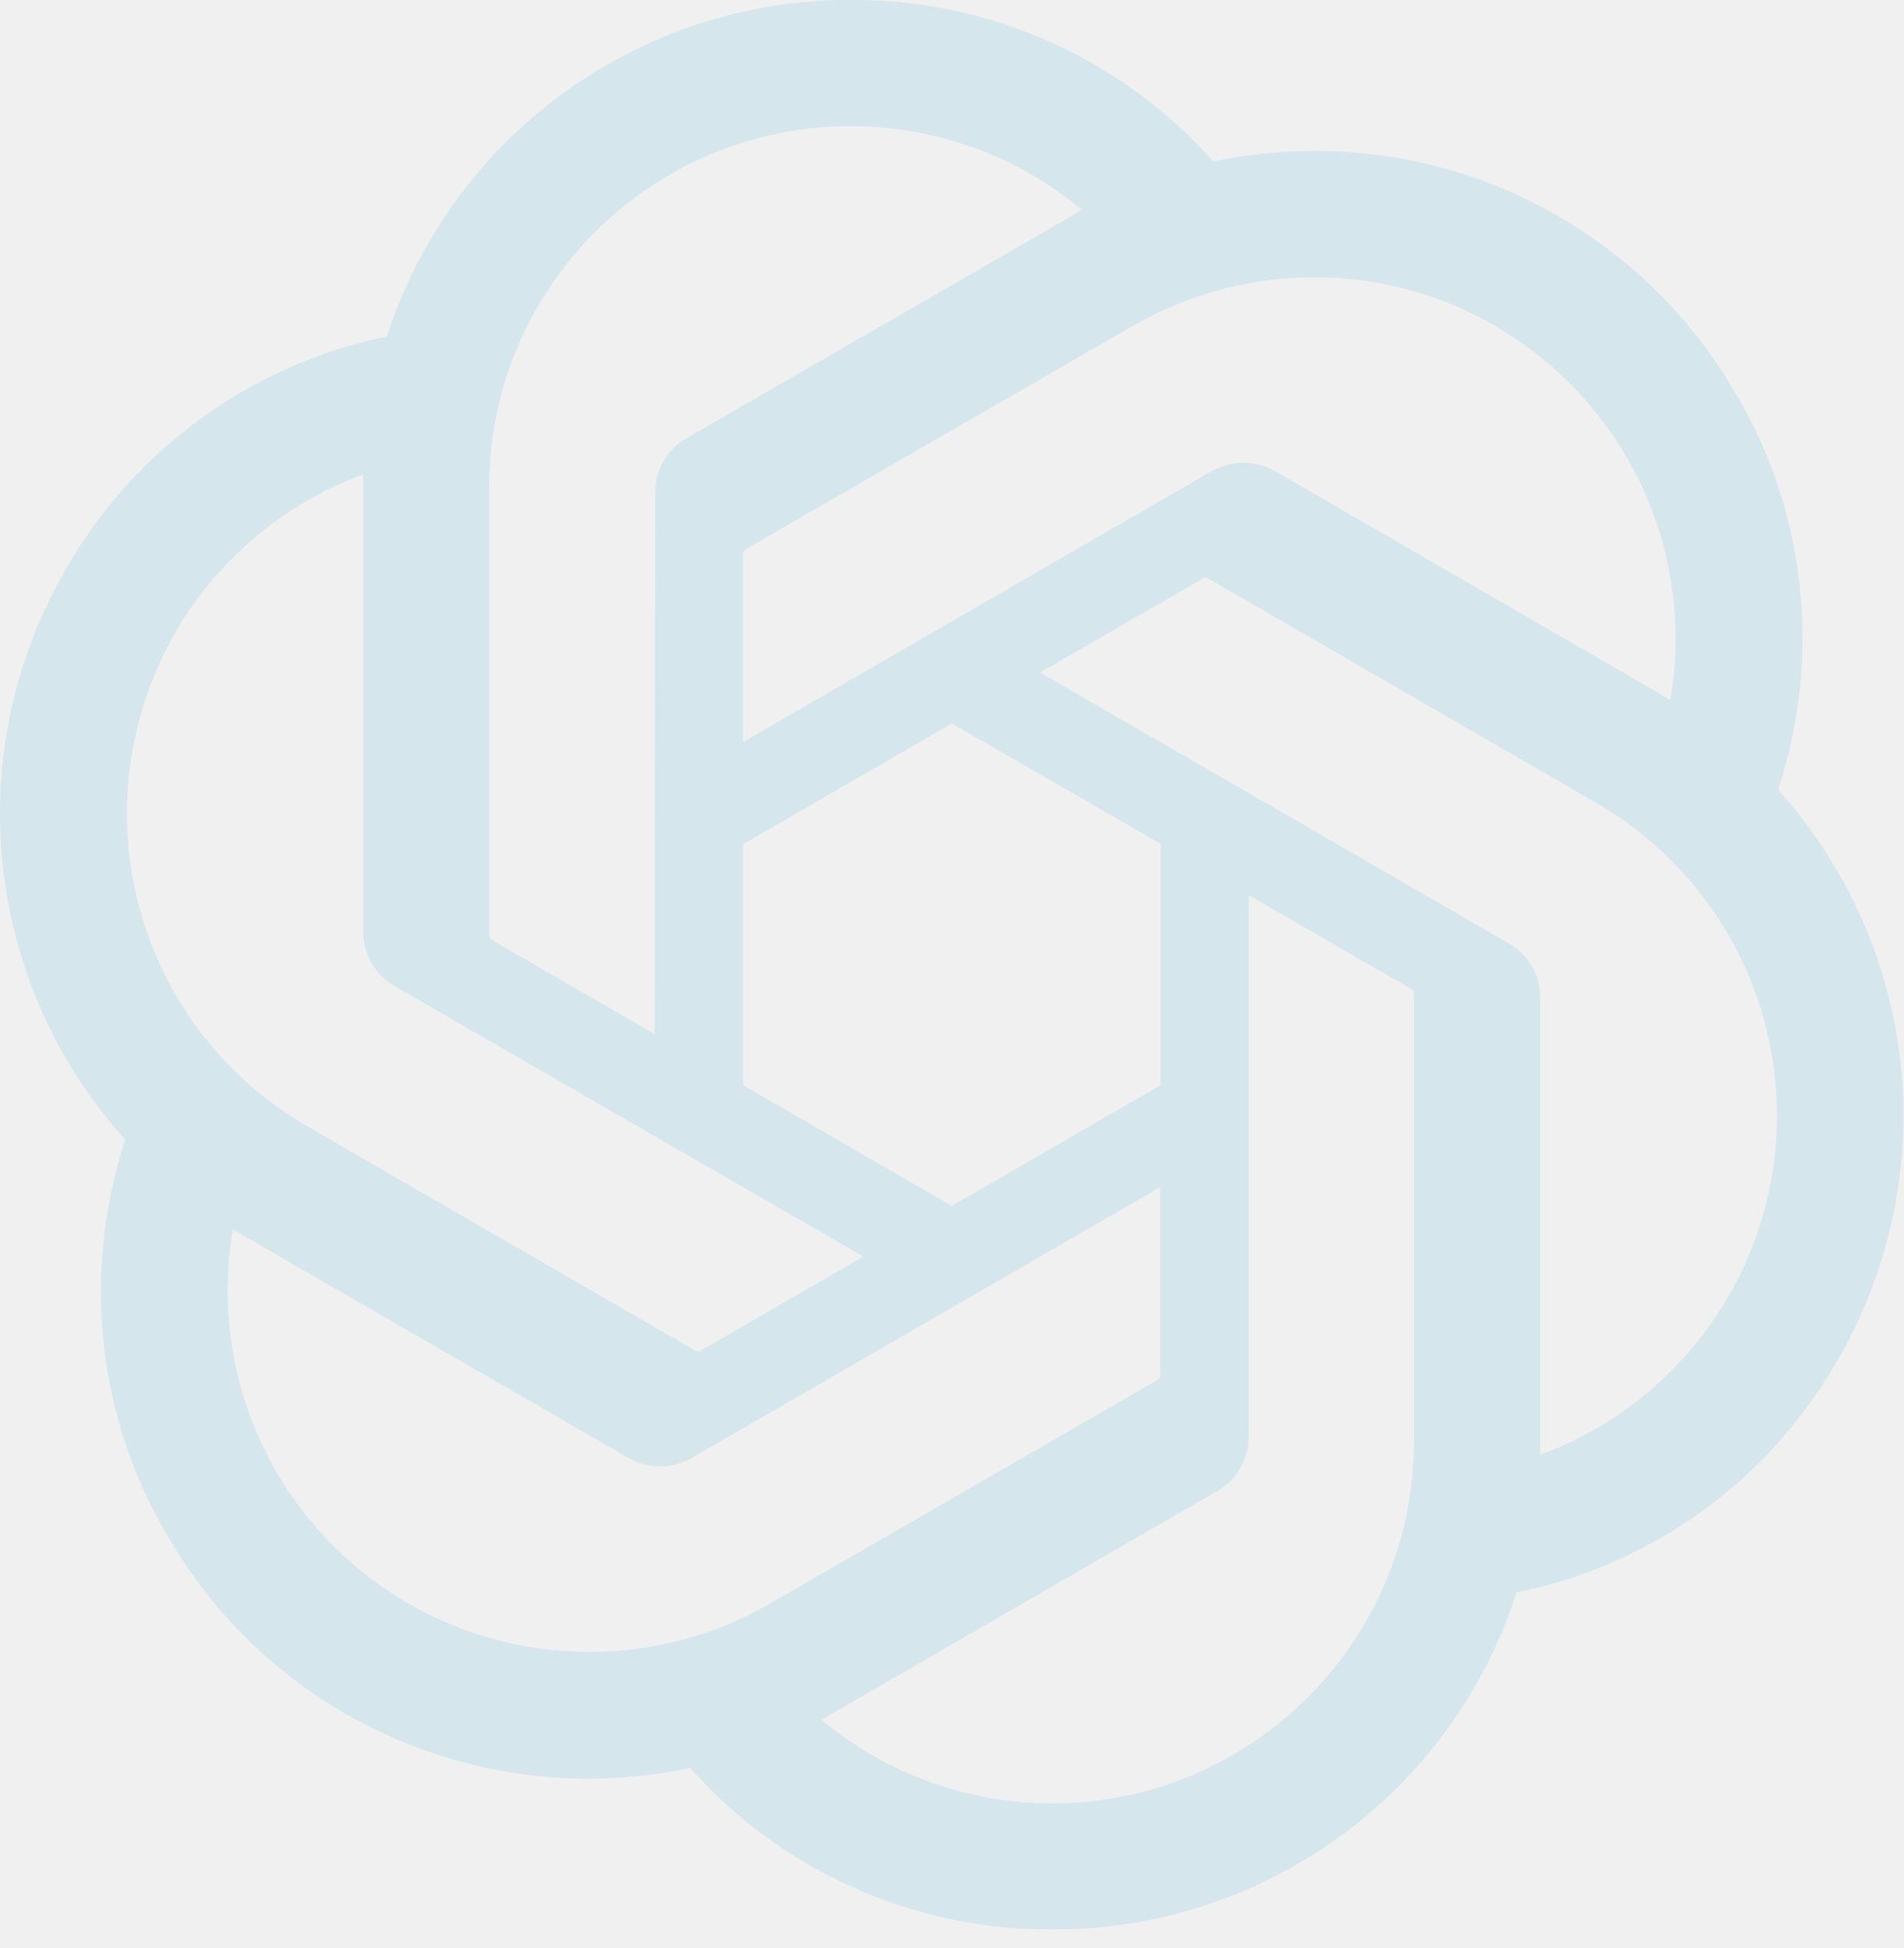
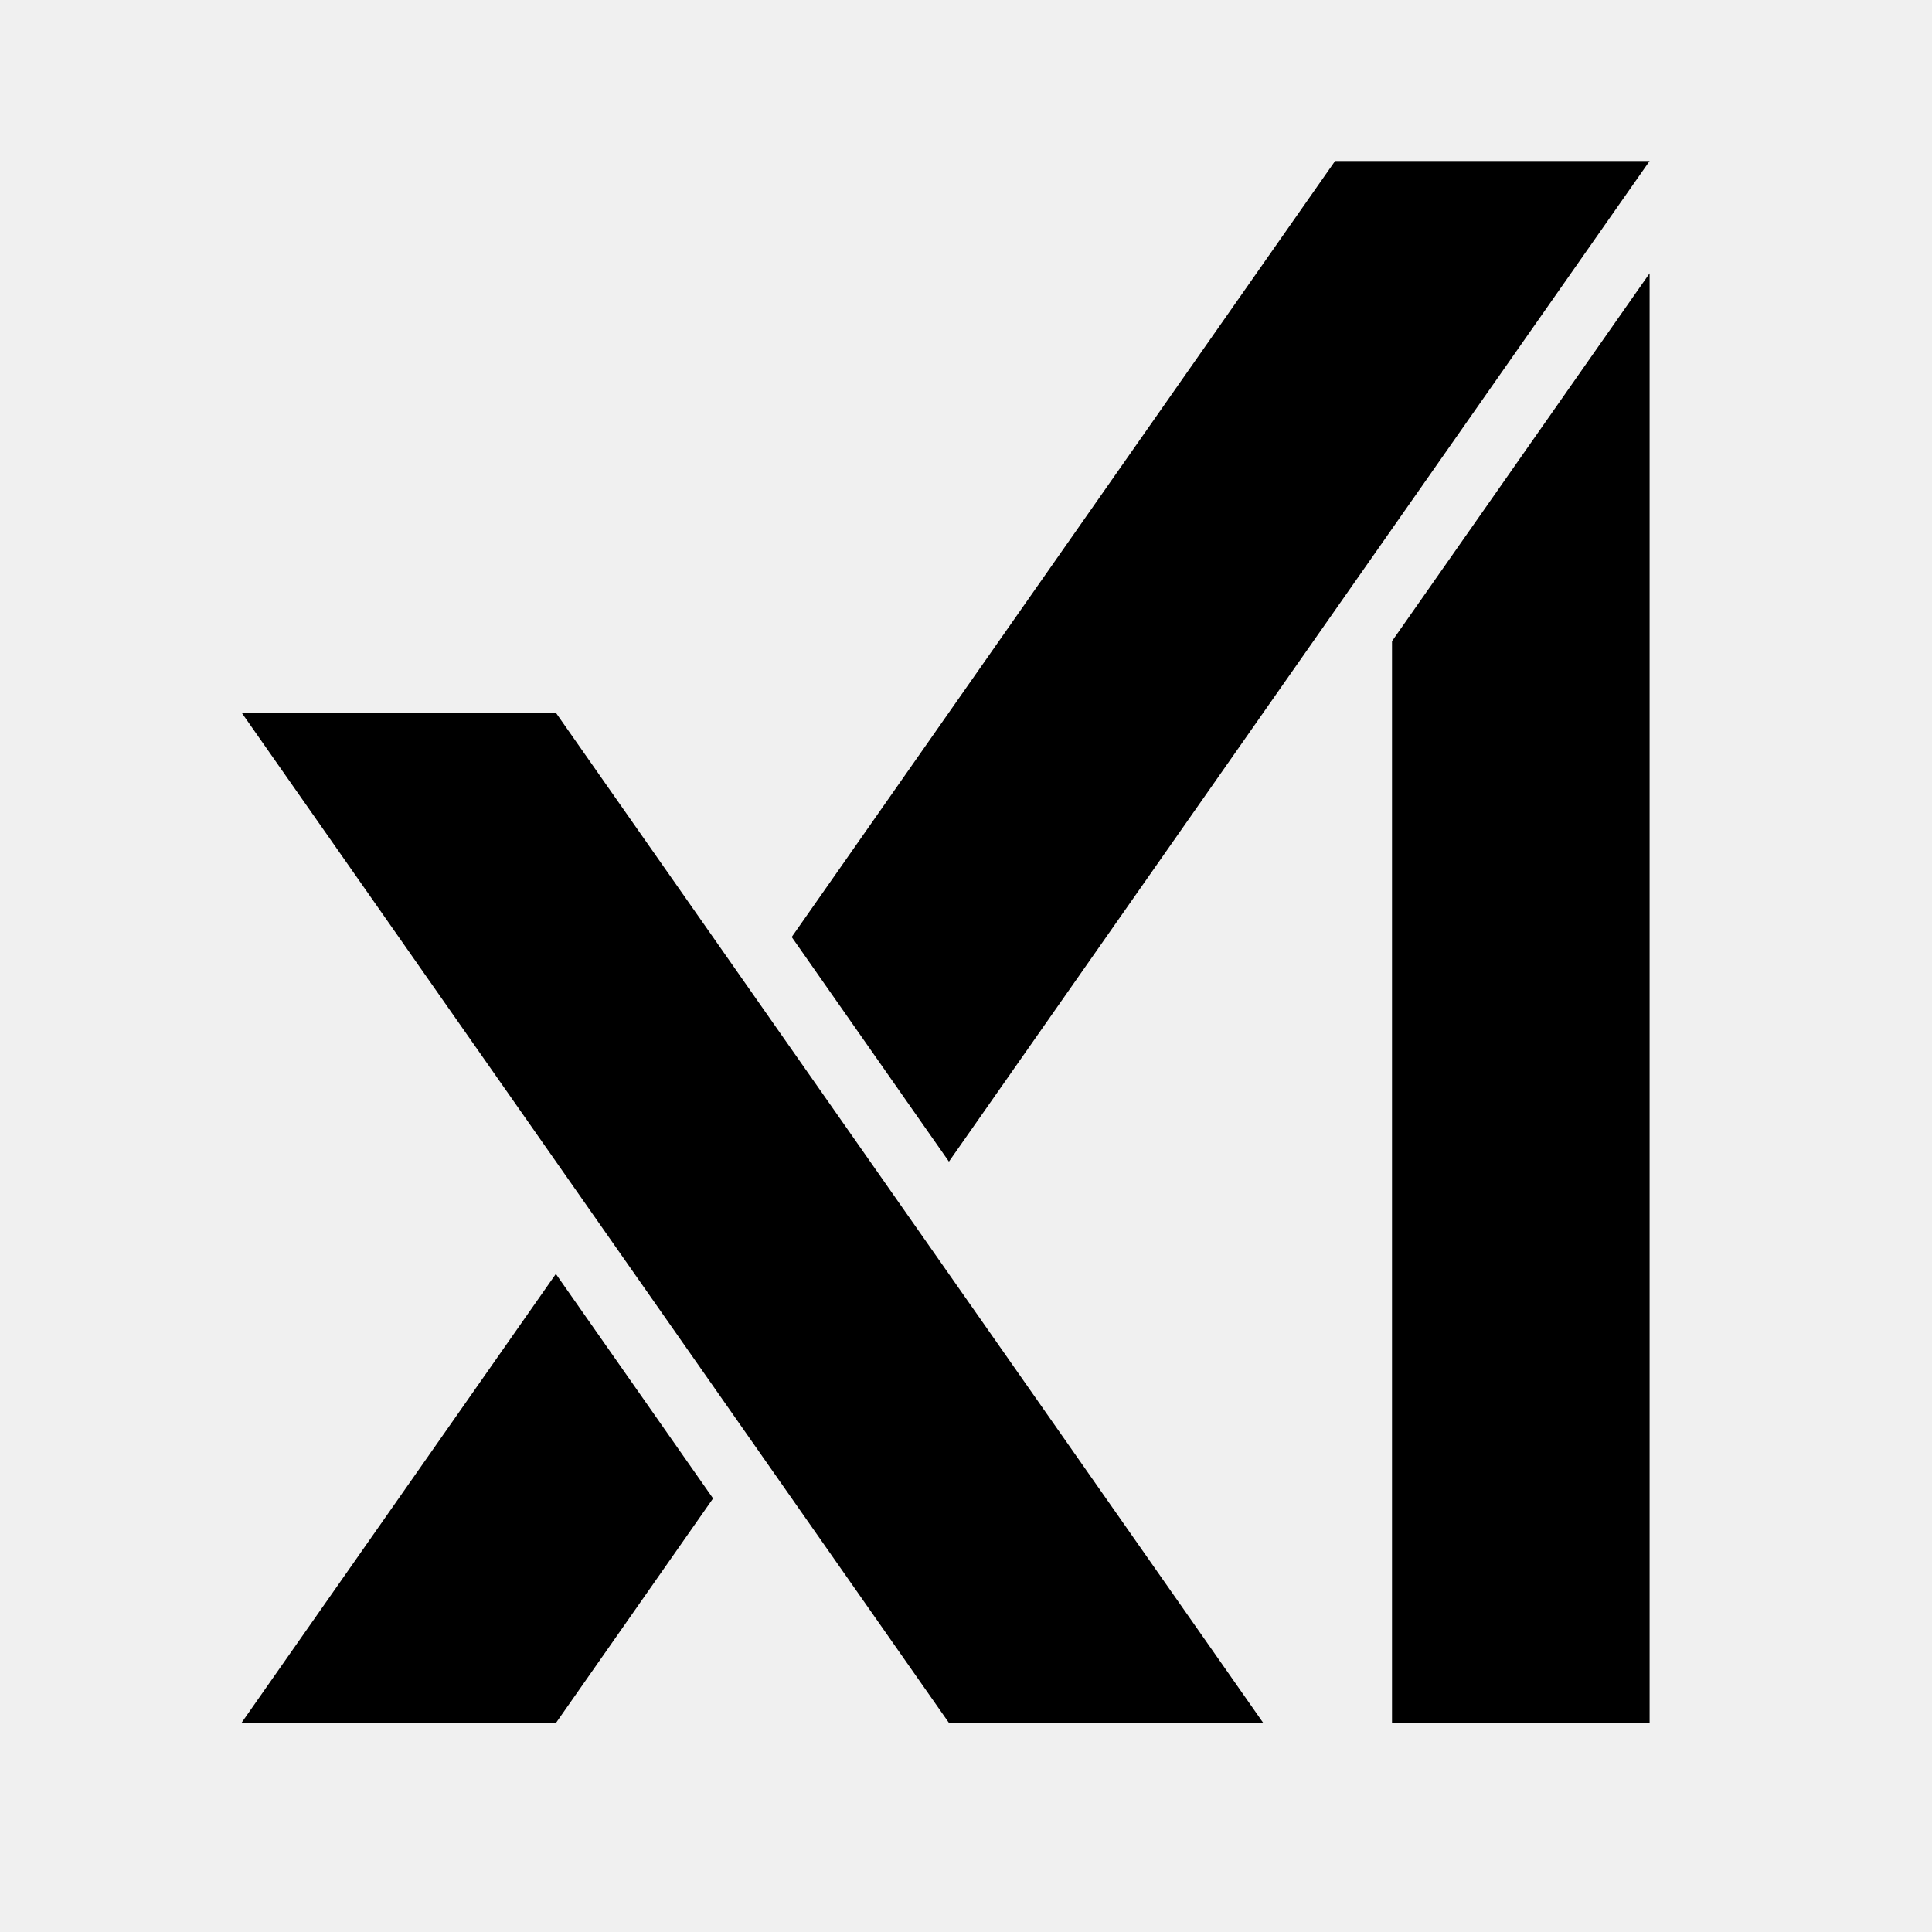
- <svg xmlns="http://www.w3.org/2000/svg" xmlns:xlink="http://www.w3.org/1999/xlink" width="43" height="44" fill="none" viewBox="0 0 43 44">
-   <defs>
-     <rect id="path_0" width="43" height="43.58" x="0" y="0" />
-   </defs>
-   <g opacity="1" transform="translate(0 0.000001981943) rotate(0 21.5 21.79007)">
-     <mask id="bg-mask-0" fill="#fff">
-       <use xlink:href="#path_0" />
-     </mask>
-     <g mask="url(#bg-mask-0)">
-       <path id="分组 1" fill-rule="evenodd" style="fill:#8bcae0" d="M40.17 17.84L40.17 17.84C40.53 16.73 40.72 15.57 40.72 14.41C40.72 12.48 40.21 10.58 39.23 8.92C37.27 5.51 33.64 3.41 29.71 3.41C28.94 3.41 28.16 3.49 27.41 3.65C25.35 1.33 22.39 0 19.29 0L19.22 0L19.19 0C14.43 0 10.21 3.07 8.74 7.6C5.68 8.23 3.03 10.15 1.48 12.87C0.51 14.54 0 16.45 0 18.38C0 21.1 1.01 23.73 2.83 25.74C2.47 26.85 2.28 28.01 2.28 29.17C2.28 31.1 2.79 33 3.77 34.66C6.14 38.8 10.92 40.93 15.59 39.93C17.65 42.25 20.61 43.58 23.71 43.58L23.78 43.58L23.81 43.58C28.57 43.58 32.8 40.51 34.26 35.97C37.33 35.35 39.97 33.43 41.52 30.71C42.49 29.03 43 27.13 43 25.2C43 22.48 41.99 19.86 40.17 17.84Z M18.817 38.695C18.727 38.745 18.647 38.795 18.557 38.845C20.017 40.065 21.867 40.735 23.777 40.735L23.787 40.735C28.287 40.725 31.937 37.065 31.947 32.565L31.947 22.435C31.937 22.385 31.907 22.355 31.877 22.335L28.207 20.215L28.207 32.455C28.207 32.965 27.937 33.435 27.487 33.685L18.817 38.695Z M17.393 36.223L26.163 31.163C26.203 31.133 26.223 31.093 26.223 31.053L26.213 31.053L26.213 26.813L15.623 32.933C15.183 33.183 14.643 33.183 14.203 32.933L5.523 27.923C5.443 27.873 5.323 27.803 5.263 27.763C5.183 28.223 5.143 28.693 5.143 29.163C5.143 30.593 5.523 31.993 6.233 33.233L6.233 33.233C7.703 35.763 10.393 37.313 13.313 37.313C14.743 37.313 16.153 36.943 17.393 36.223Z M8.206 11.013C8.206 10.923 8.206 10.783 8.206 10.713C6.416 11.373 4.906 12.643 3.956 14.293L3.956 14.293C3.246 15.533 2.866 16.943 2.866 18.373C2.866 21.293 4.416 23.983 6.946 25.443L15.716 30.513C15.756 30.533 15.806 30.533 15.836 30.503L19.506 28.383L8.916 22.273C8.476 22.023 8.206 21.553 8.206 21.043L8.206 21.033L8.206 11.013Z M36.055 18.13L27.285 13.06C27.245 13.04 27.195 13.05 27.165 13.07L23.495 15.19L34.085 21.31C34.525 21.56 34.795 22.02 34.795 22.53C34.795 22.53 34.795 22.54 34.795 22.54L34.795 32.86C38.005 31.68 40.145 28.62 40.145 25.2C40.145 22.28 38.585 19.59 36.055 18.13Z M16.834 12.412C16.805 12.442 16.785 12.482 16.785 12.522L16.785 12.522L16.785 16.762L27.375 10.642C27.595 10.522 27.845 10.452 28.095 10.452C28.345 10.452 28.584 10.522 28.805 10.642L37.484 15.662C37.565 15.712 37.654 15.762 37.734 15.812L37.734 15.812C37.815 15.352 37.855 14.892 37.855 14.432C37.855 9.922 34.194 6.262 29.684 6.262C28.255 6.262 26.855 6.642 25.605 7.352L16.834 12.412Z M19.221 2.849C14.711 2.849 11.051 6.499 11.051 11.009L11.051 21.139C11.061 21.189 11.081 21.219 11.121 21.239L14.791 23.359L14.801 11.129L14.801 11.119C14.801 10.619 15.071 10.149 15.511 9.899L24.191 4.889C24.261 4.839 24.381 4.779 24.441 4.739C22.981 3.519 21.131 2.849 19.221 2.849Z M16.783 24.51L21.503 27.24L26.223 24.51L26.223 19.06L21.503 16.34L16.783 19.07L16.783 24.51Z" opacity=".27" transform="translate(0 0) rotate(0 21.5 21.79007)" />
-     </g>
-   </g>
+ <svg xmlns="http://www.w3.org/2000/svg" fill="currentColor" viewBox="0 0 24 24" aria-hidden="true" class="" focusable="false" style="fill:currentColor;height:32px;width:32px">
+   <path d="m3.005 8.858 8.783 12.544h3.904L6.908 8.858zM6.905 15.825 3 21.402h3.907l1.951-2.788zM16.585 2l-6.75 9.64 1.953 2.79L20.492 2zM17.292 7.965v13.437h3.2V3.395z" />
</svg>
